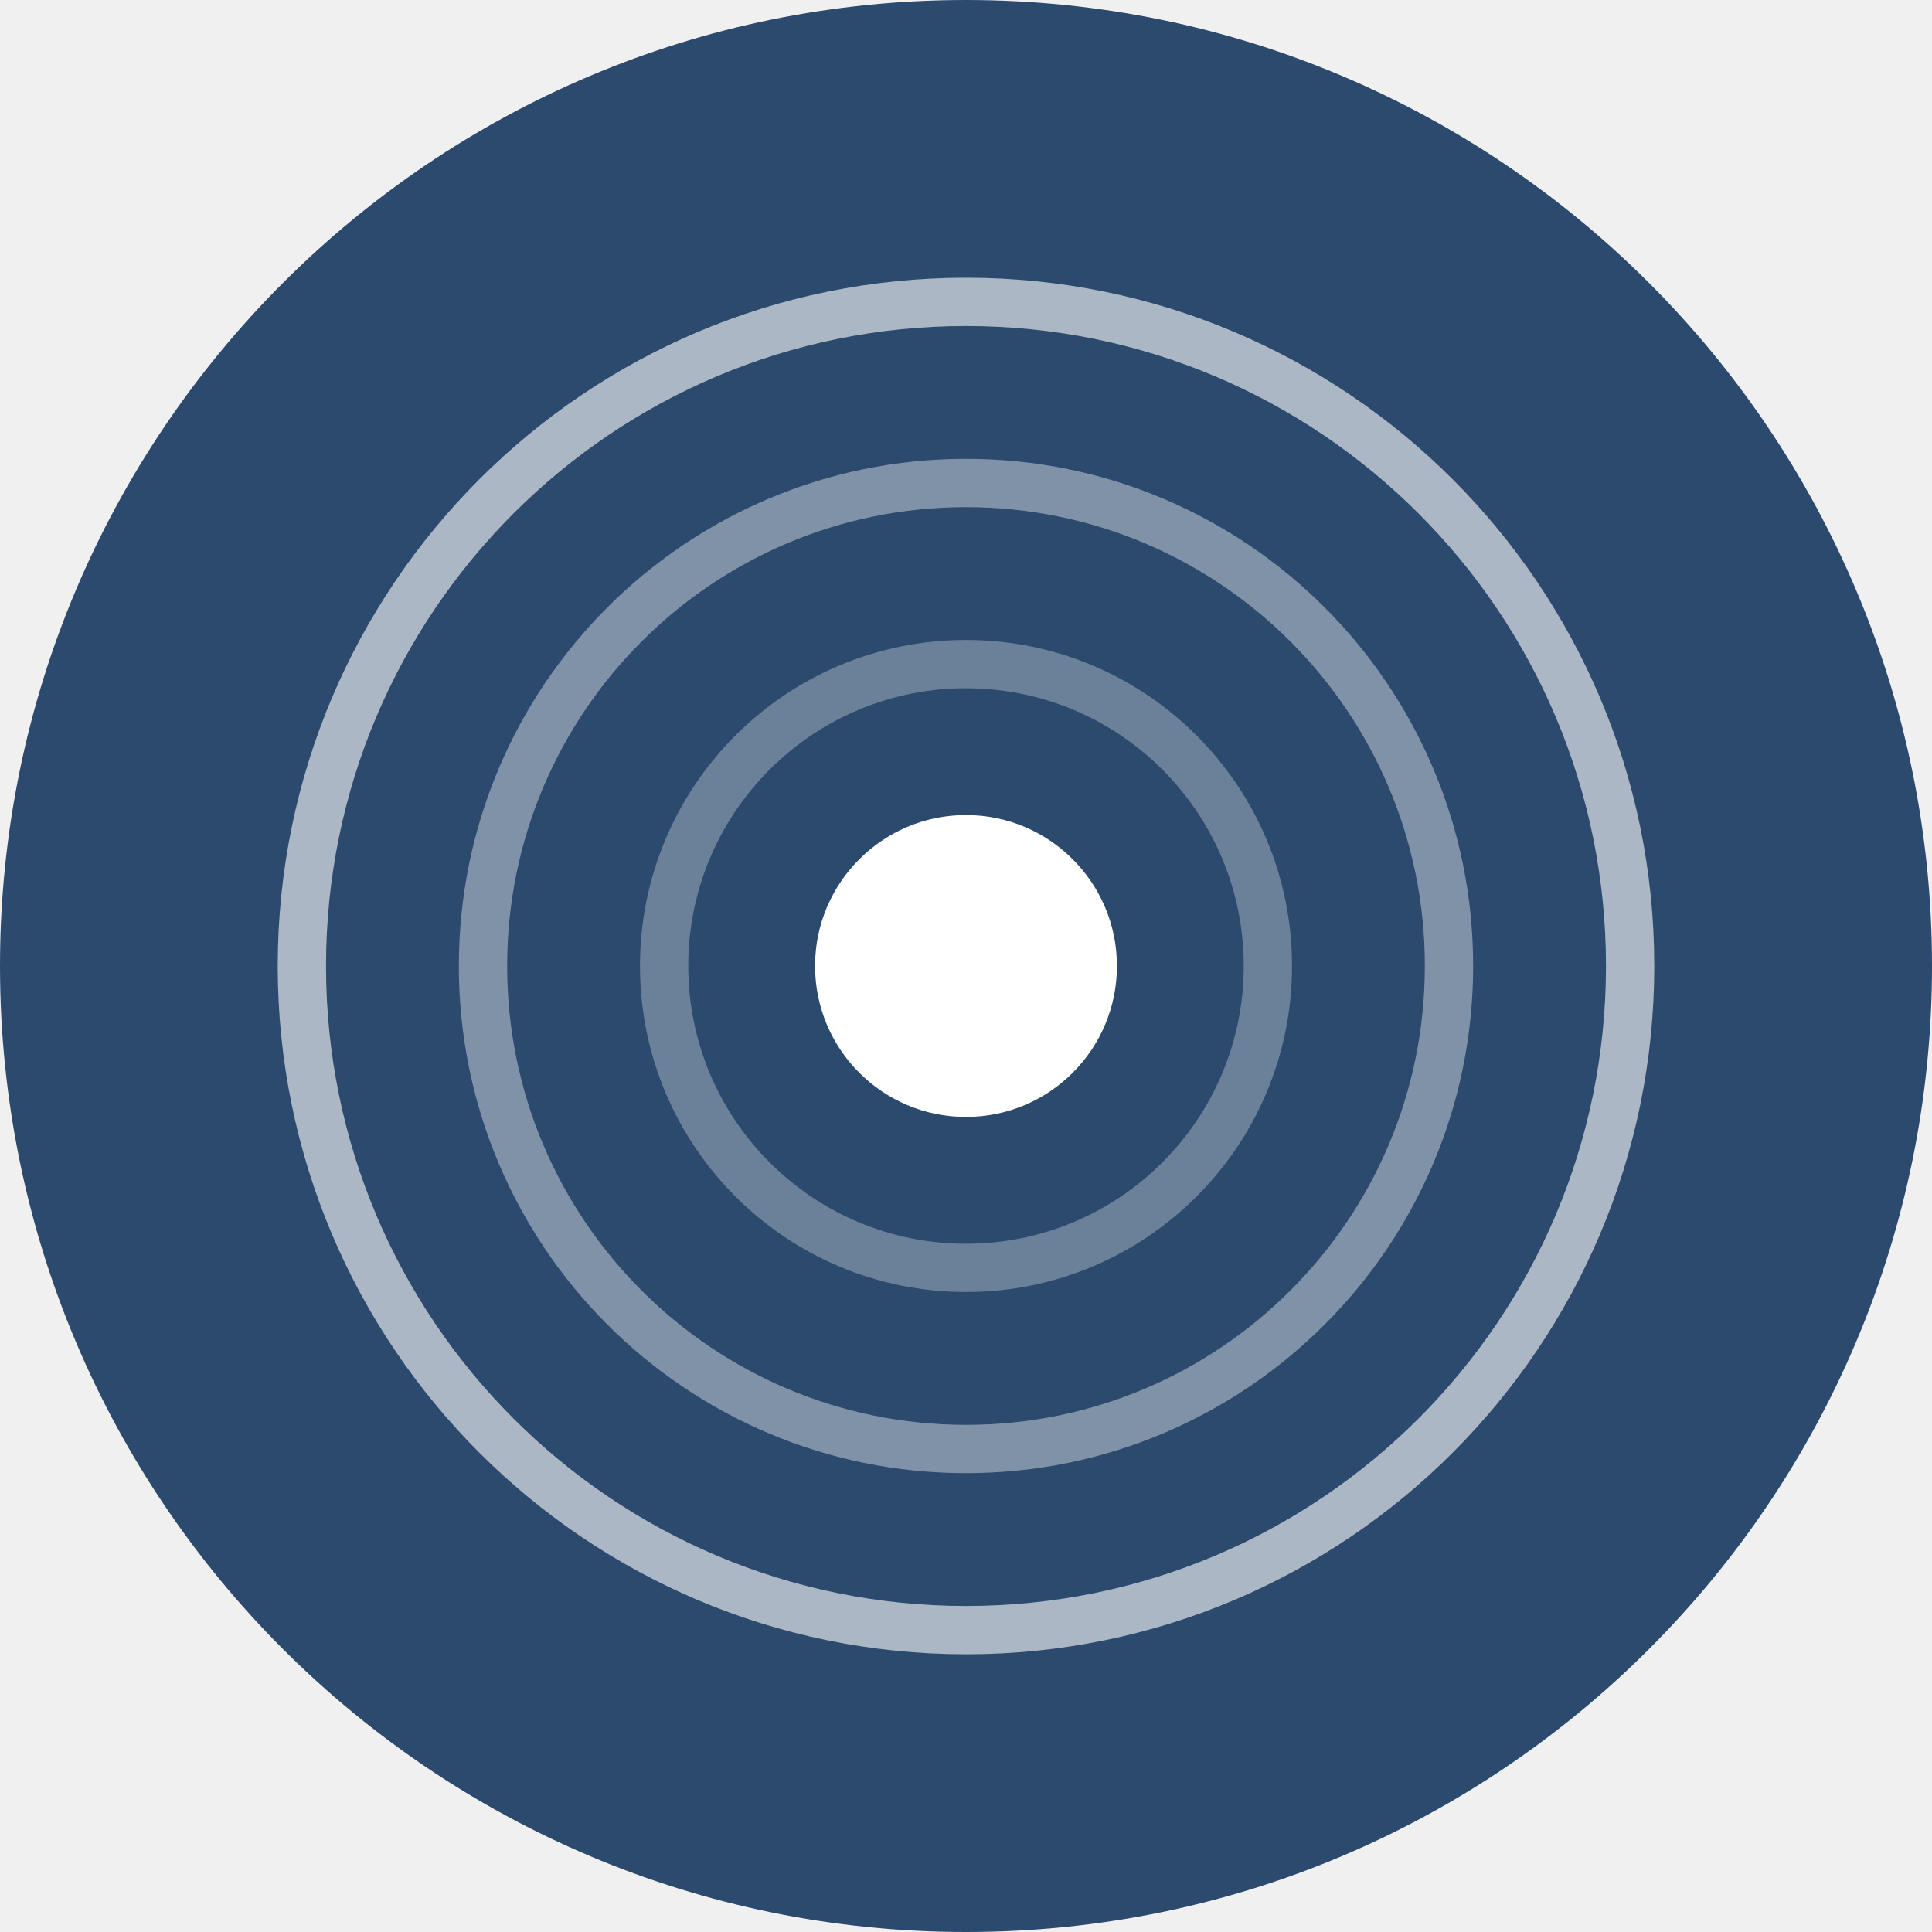
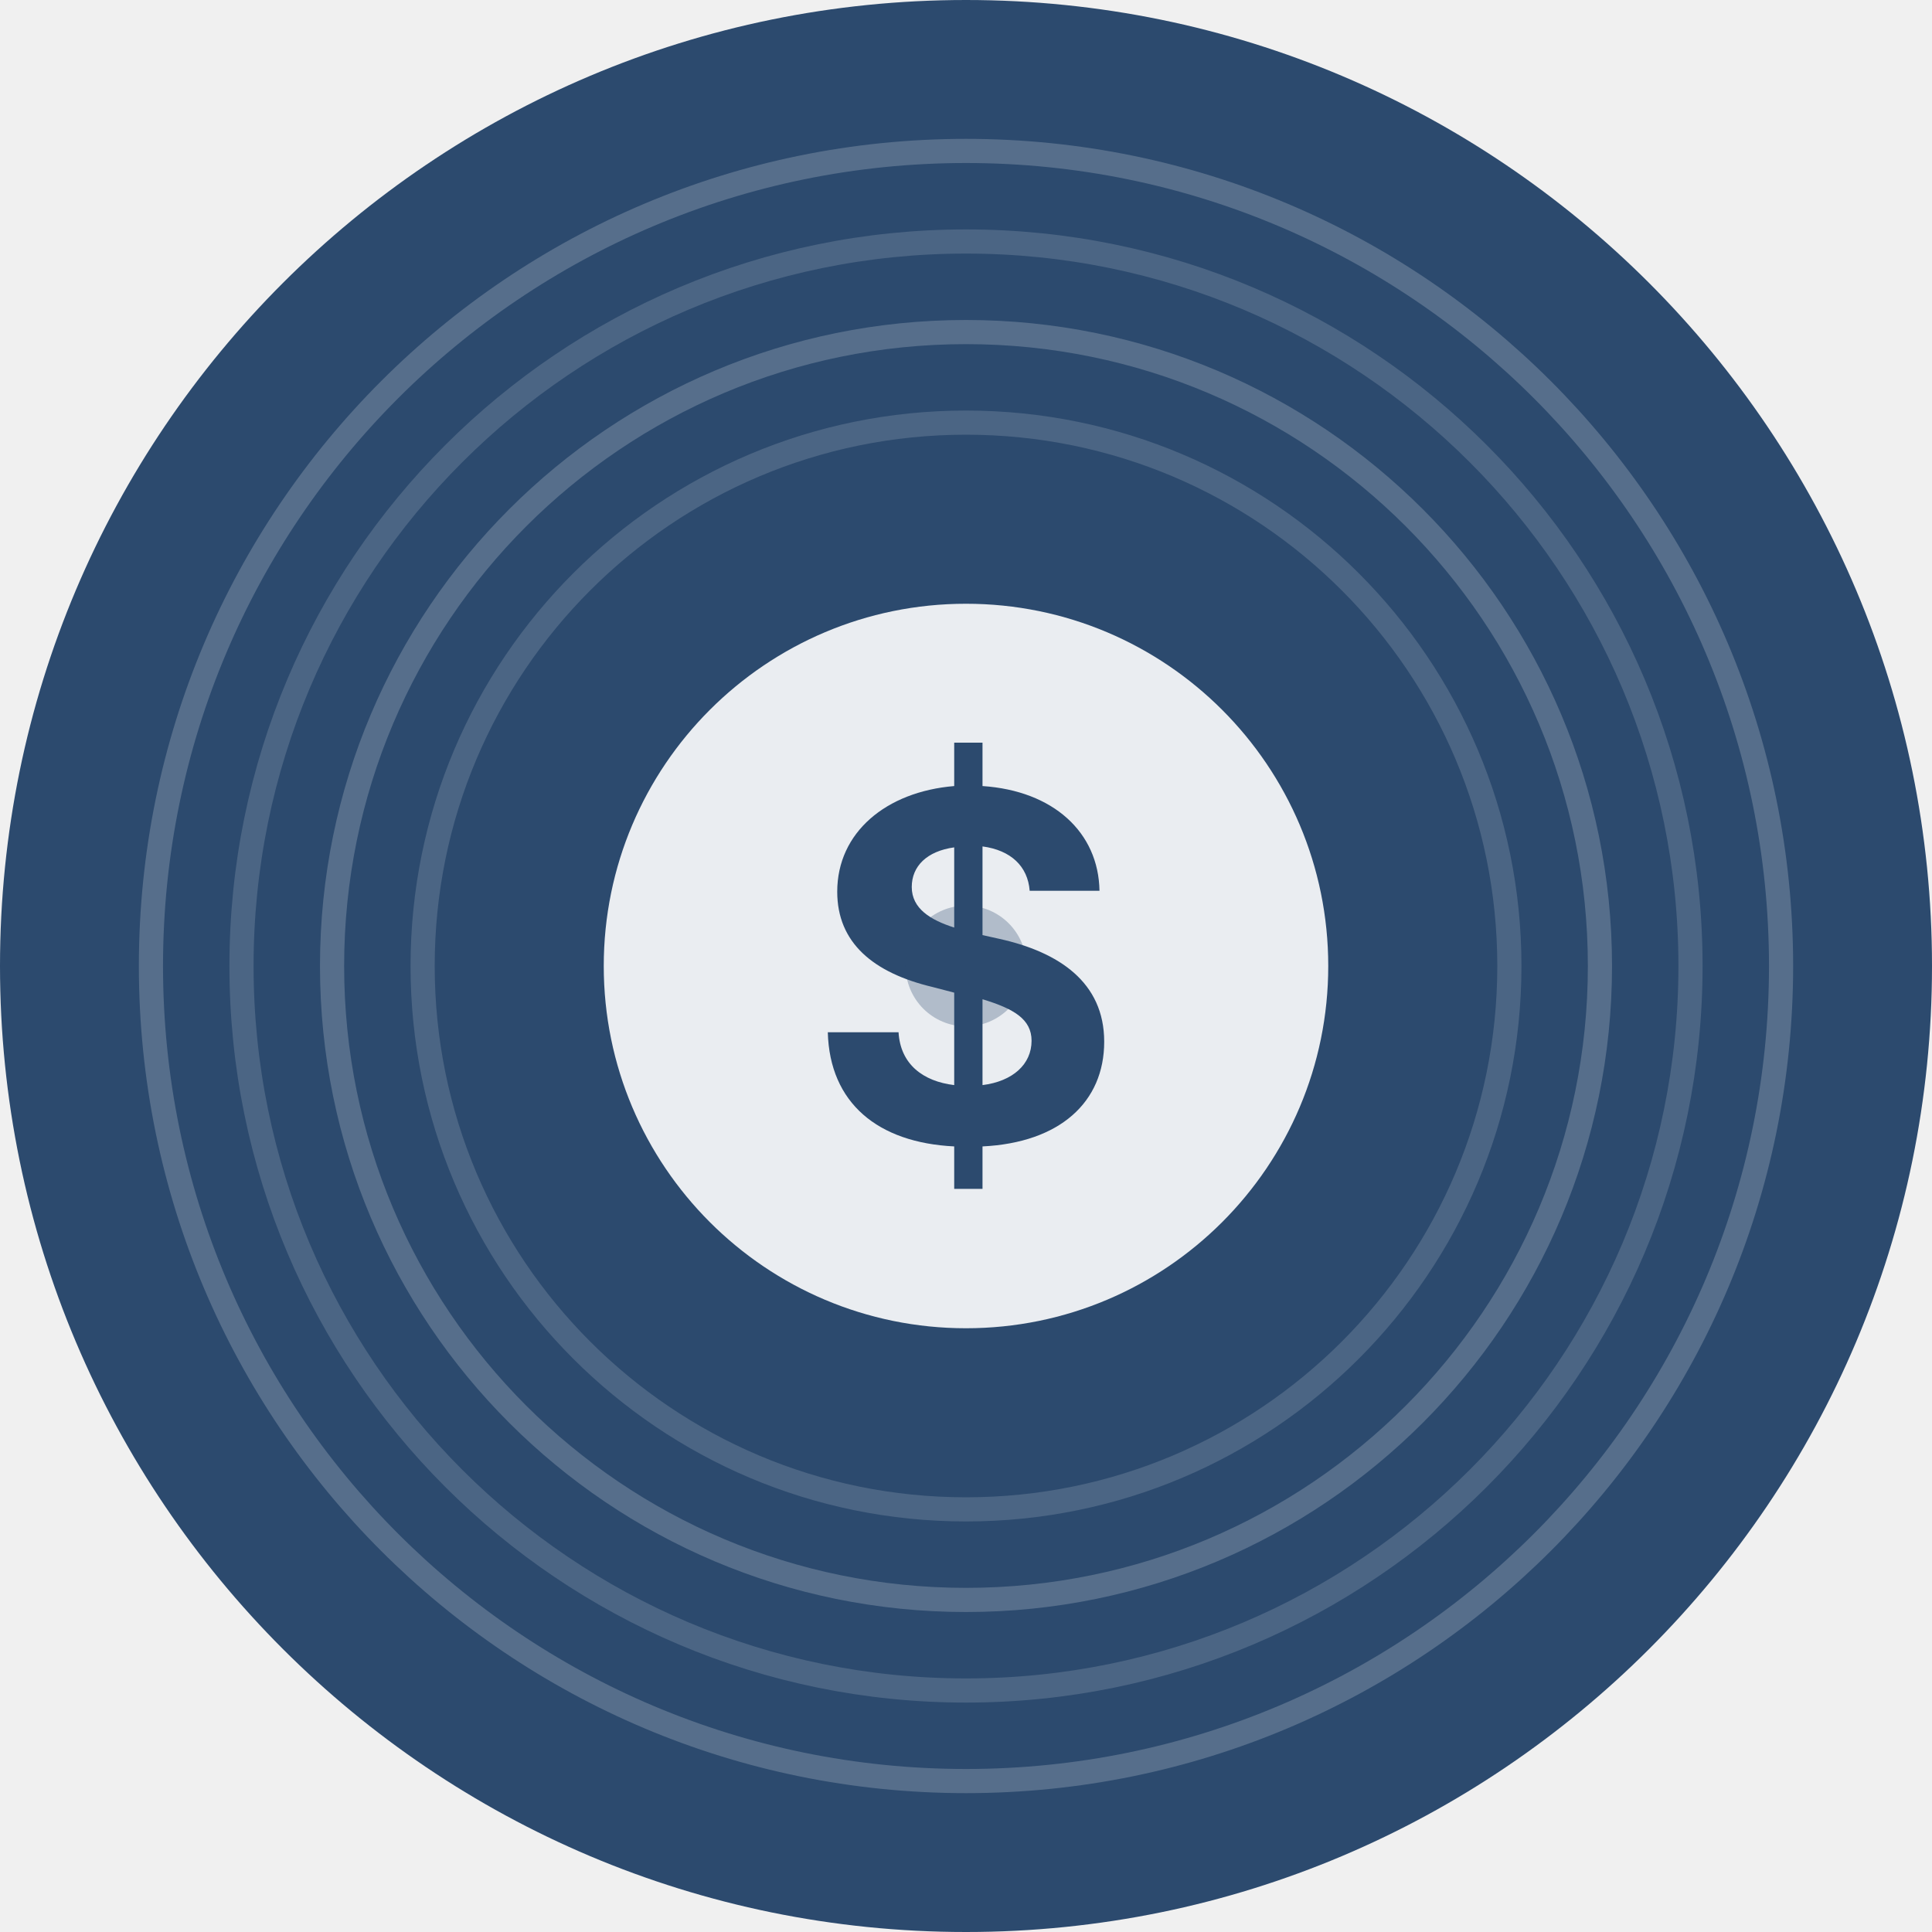
<svg xmlns="http://www.w3.org/2000/svg" viewBox="0 0 32 32" width="32" height="32">
  <circle cx="16" cy="16" r="16" fill="#2C4A6E" />
-   <circle cx="16" cy="16" r="11" fill="none" stroke="white" stroke-width="0.8" opacity="0.6" />
-   <circle cx="16" cy="16" r="8" fill="none" stroke="white" stroke-width="0.8" opacity="0.4" />
-   <circle cx="16" cy="16" r="5" fill="none" stroke="white" stroke-width="0.8" opacity="0.3" />
-   <circle cx="16" cy="16" r="2.5" fill="white" />
+   <circle cx="16" cy="16" r="13.5" fill="none" stroke="white" stroke-width="0.4" opacity="0.2" />
+   <circle cx="16" cy="16" r="12" fill="none" stroke="white" stroke-width="0.4" opacity="0.15" />
+   <circle cx="16" cy="16" r="10.5" fill="none" stroke="white" stroke-width="0.4" opacity="0.2" />
+   <circle cx="16" cy="16" r="9" fill="none" stroke="white" stroke-width="0.4" opacity="0.15" />
+   <circle cx="16" cy="16" r="6" fill="white" opacity="0.9" />
+   <text x="16" y="16" text-anchor="middle" dominant-baseline="central" fill="#2C4A6E" font-size="8" font-weight="700" font-family="system-ui, -apple-system, sans-serif">$</text>
+   <circle cx="16" cy="16" r="1" fill="#2C4A6E" opacity="0.3" />
</svg>
